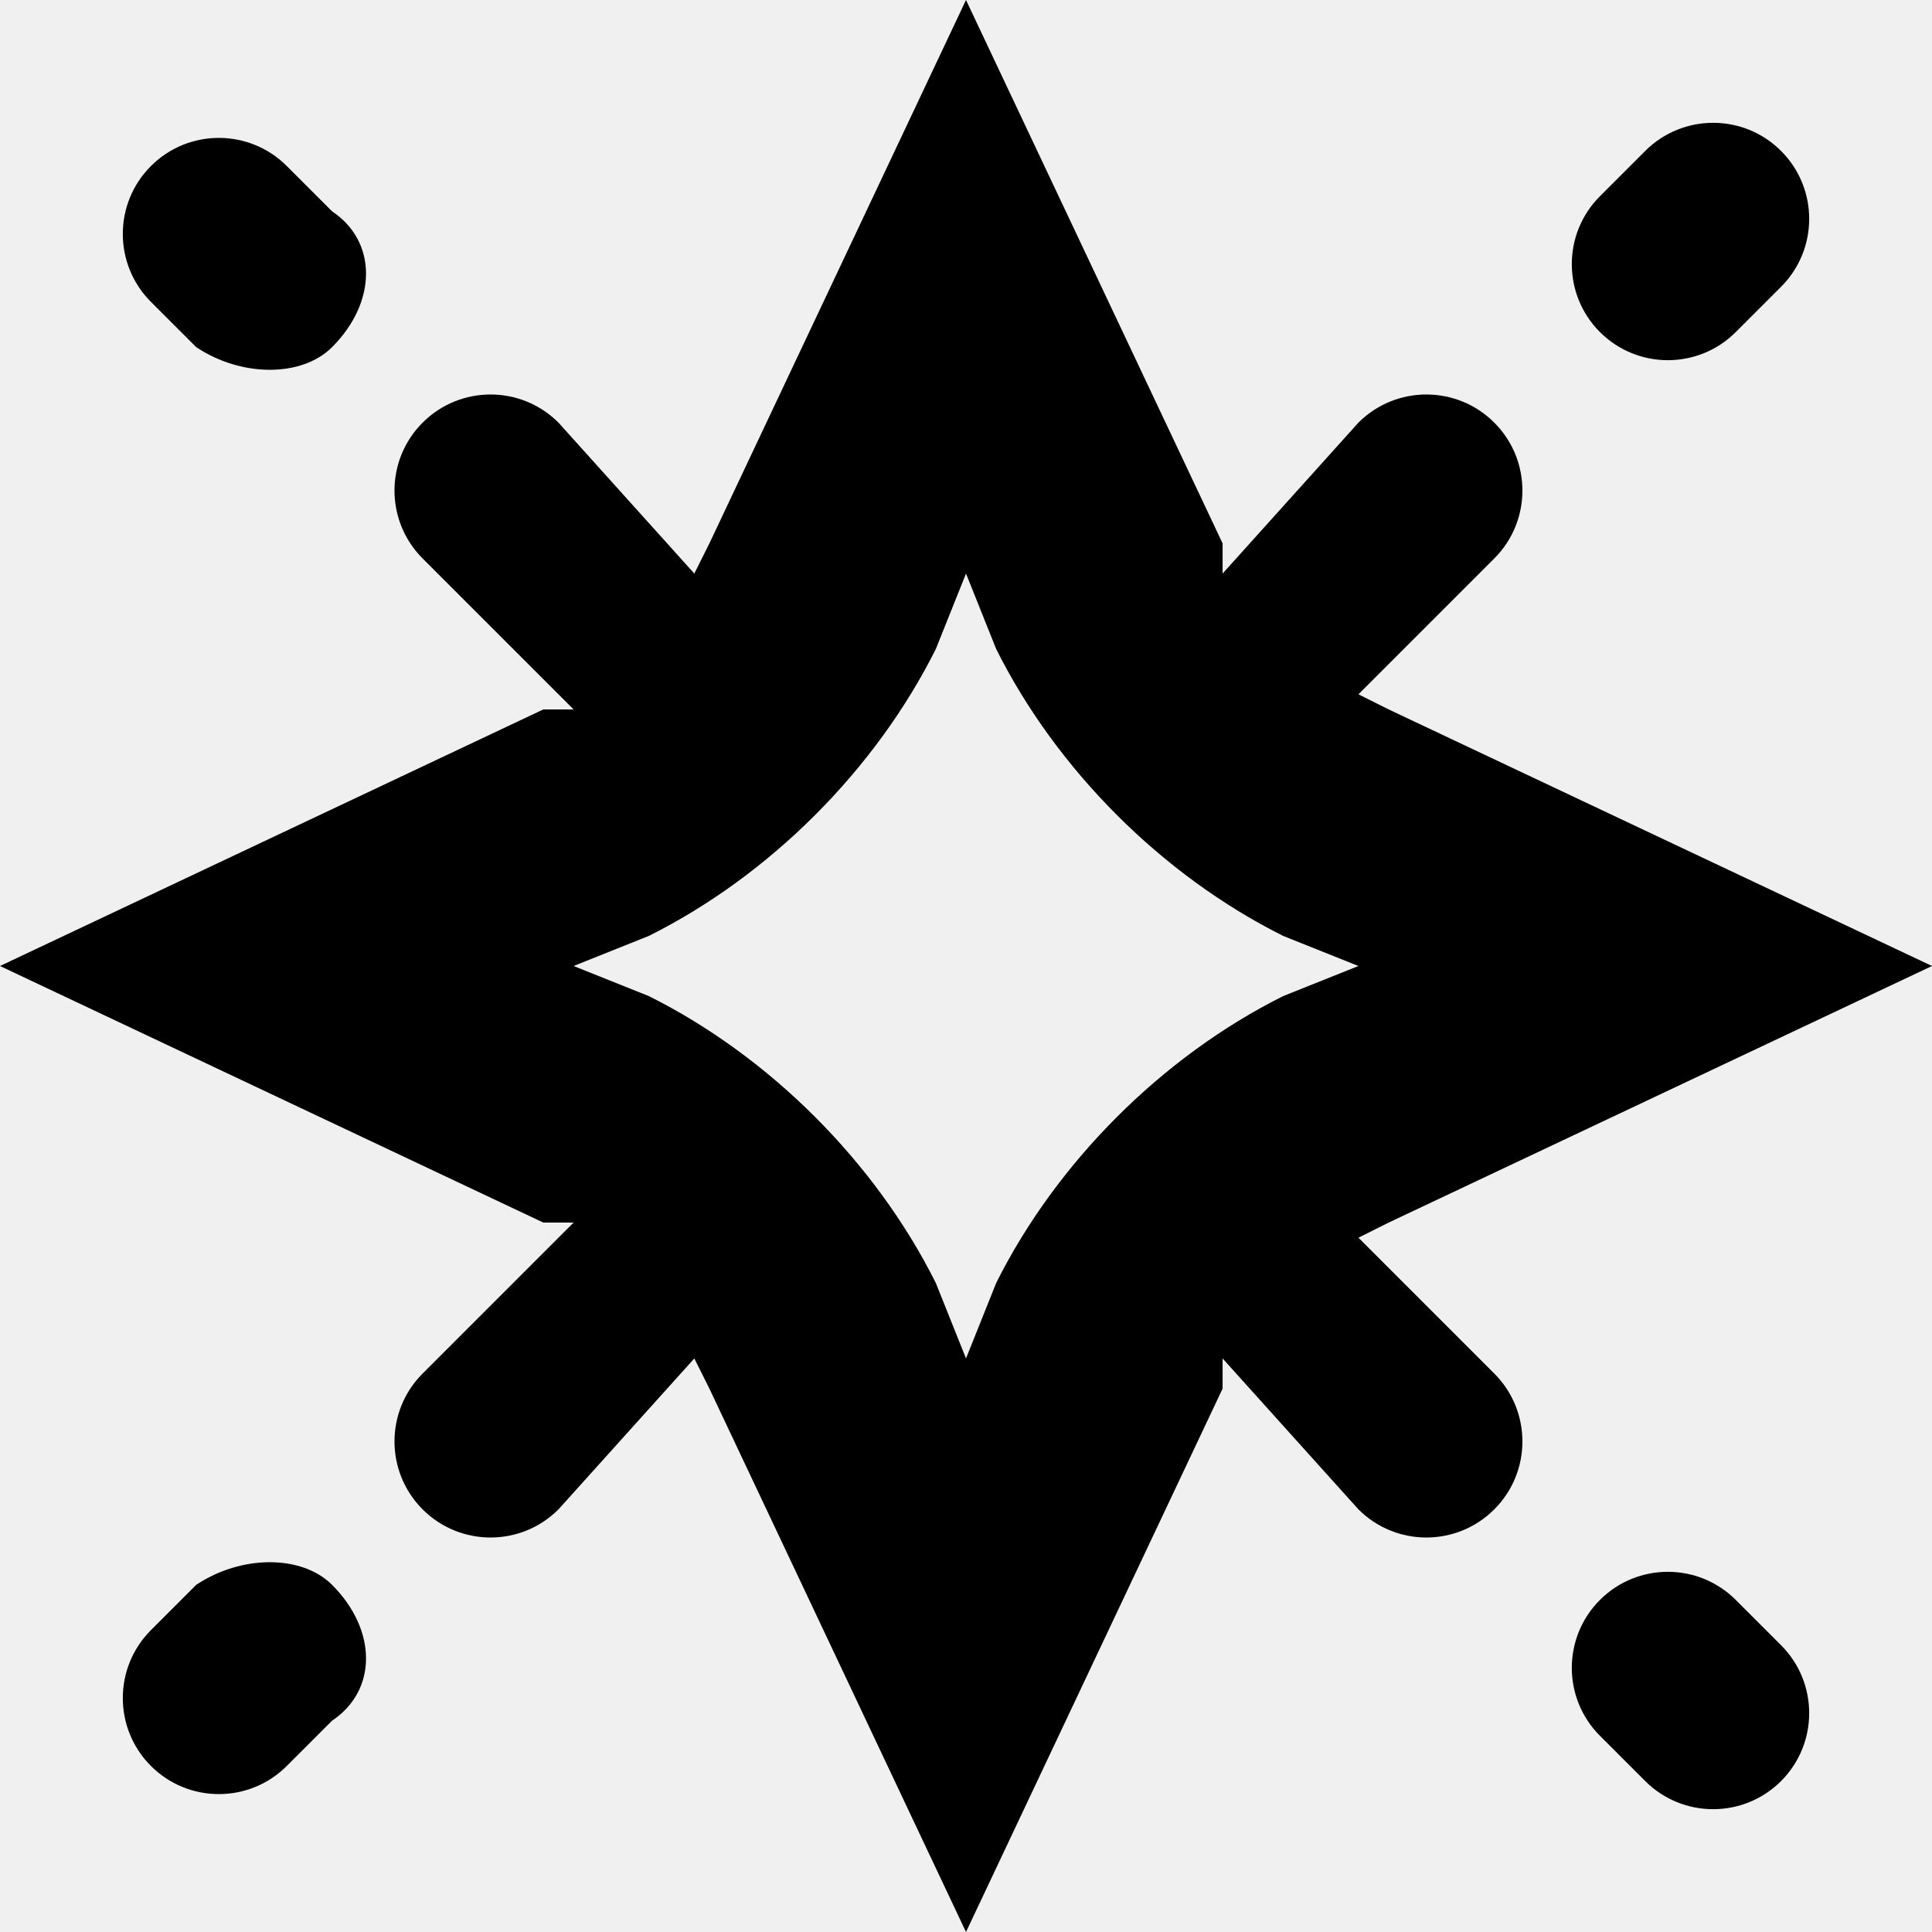
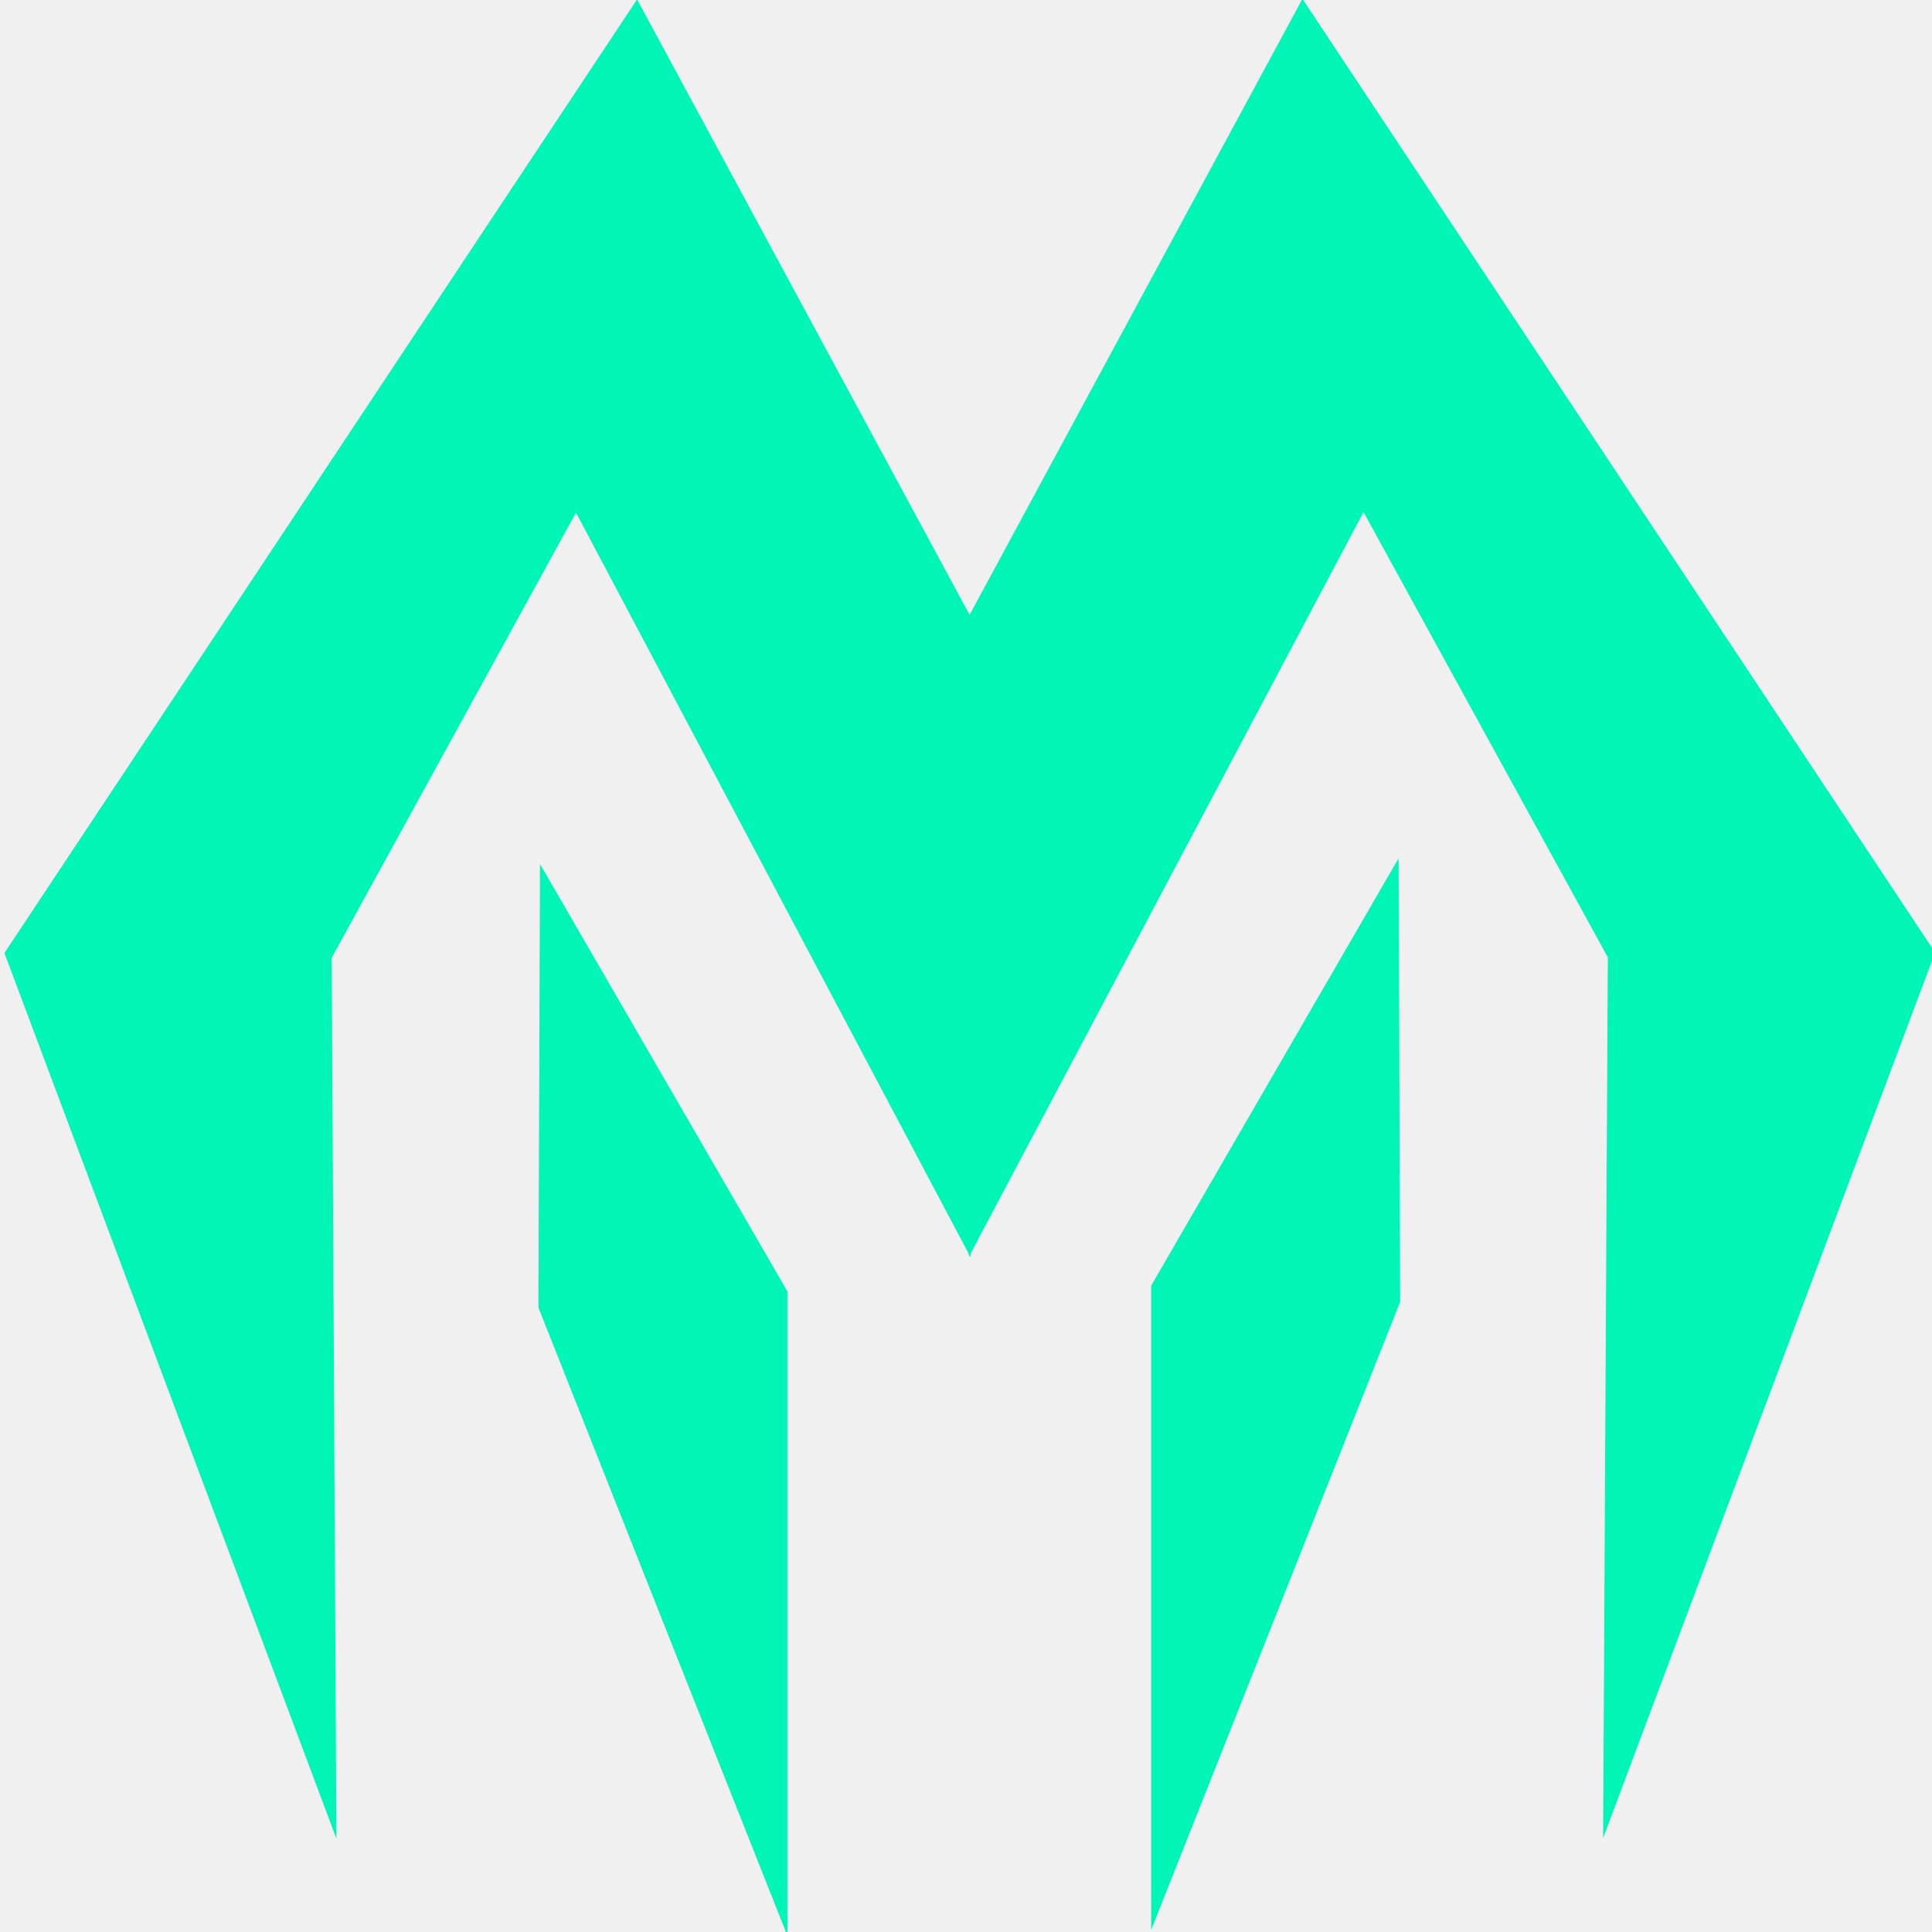
- <svg xmlns="http://www.w3.org/2000/svg" viewBox="0 0 128 128">
-   <path fill-rule="evenodd" d="M81 36 64 0 47 36l-1 2-9-10a6 6 0 0 0-9 9l10 10h-2L0 64l36 17h2L28 91a6 6 0 1 0 9 9l9-10 1 2 17 36 17-36v-2l9 10a6 6 0 1 0 9-9l-9-9 2-1 36-17-36-17-2-1 9-9a6 6 0 1 0-9-9l-9 10v-2Zm-17 2-2 5c-4 8-11 15-19 19l-5 2 5 2c8 4 15 11 19 19l2 5 2-5c4-8 11-15 19-19l5-2-5-2c-8-4-15-11-19-19l-2-5Z" clip-rule="evenodd" />
-   <path d="M118 19a6 6 0 0 0-9-9l-3 3a6 6 0 1 0 9 9l3-3Zm-96 4c-2 2-6 2-9 0l-3-3a6 6 0 1 1 9-9l3 3c3 2 3 6 0 9Zm0 82c-2-2-6-2-9 0l-3 3a6 6 0 1 0 9 9l3-3c3-2 3-6 0-9Zm96 4a6 6 0 0 1-9 9l-3-3a6 6 0 1 1 9-9l3 3Z" />
-   <style>path{fill:#000}@media (prefers-color-scheme:dark){path{fill:#fff}}</style>
+ <svg xmlns="http://www.w3.org/2000/svg" width="512" height="512" viewBox="0 0 512 512" version="1.1" id="svg1" xml:space="preserve">
+   <defs id="defs1" />
+   <g id="layer1">
+     <path style="display:inline;fill:#00f5b7;fill-opacity:1;stroke-width:1.895" d="M 257.234,333.224 152.65,135.853 87.908,253.846 89.153,487.259 1.17,252.559 168.836,-0.162 257.739,164.378 Z" id="path1" />
+     <path style="display:inline;fill:#00f5b7;fill-opacity:1;stroke-width:1.895" d="M 256.764,333.079 361.348,135.708 426.09,253.702 424.845,487.115 512.828,252.415 345.162,-0.306 256.258,164.233 Z" id="path1-3" />
+     <path style="display:inline;fill:#00f5b7;fill-opacity:1;stroke-width:1.895" d="m 143.105,228.96 65.572,113.274 V 513.003 L 142.69,346.525 Z" id="path2" />
+     <path style="display:inline;fill:#00f5b7;fill-opacity:1;stroke-width:1.895" d="M 370.643,227.45 305.071,340.724 V 511.493 L 371.058,345.015 Z" id="path2-2" />
+   </g>
</svg>
